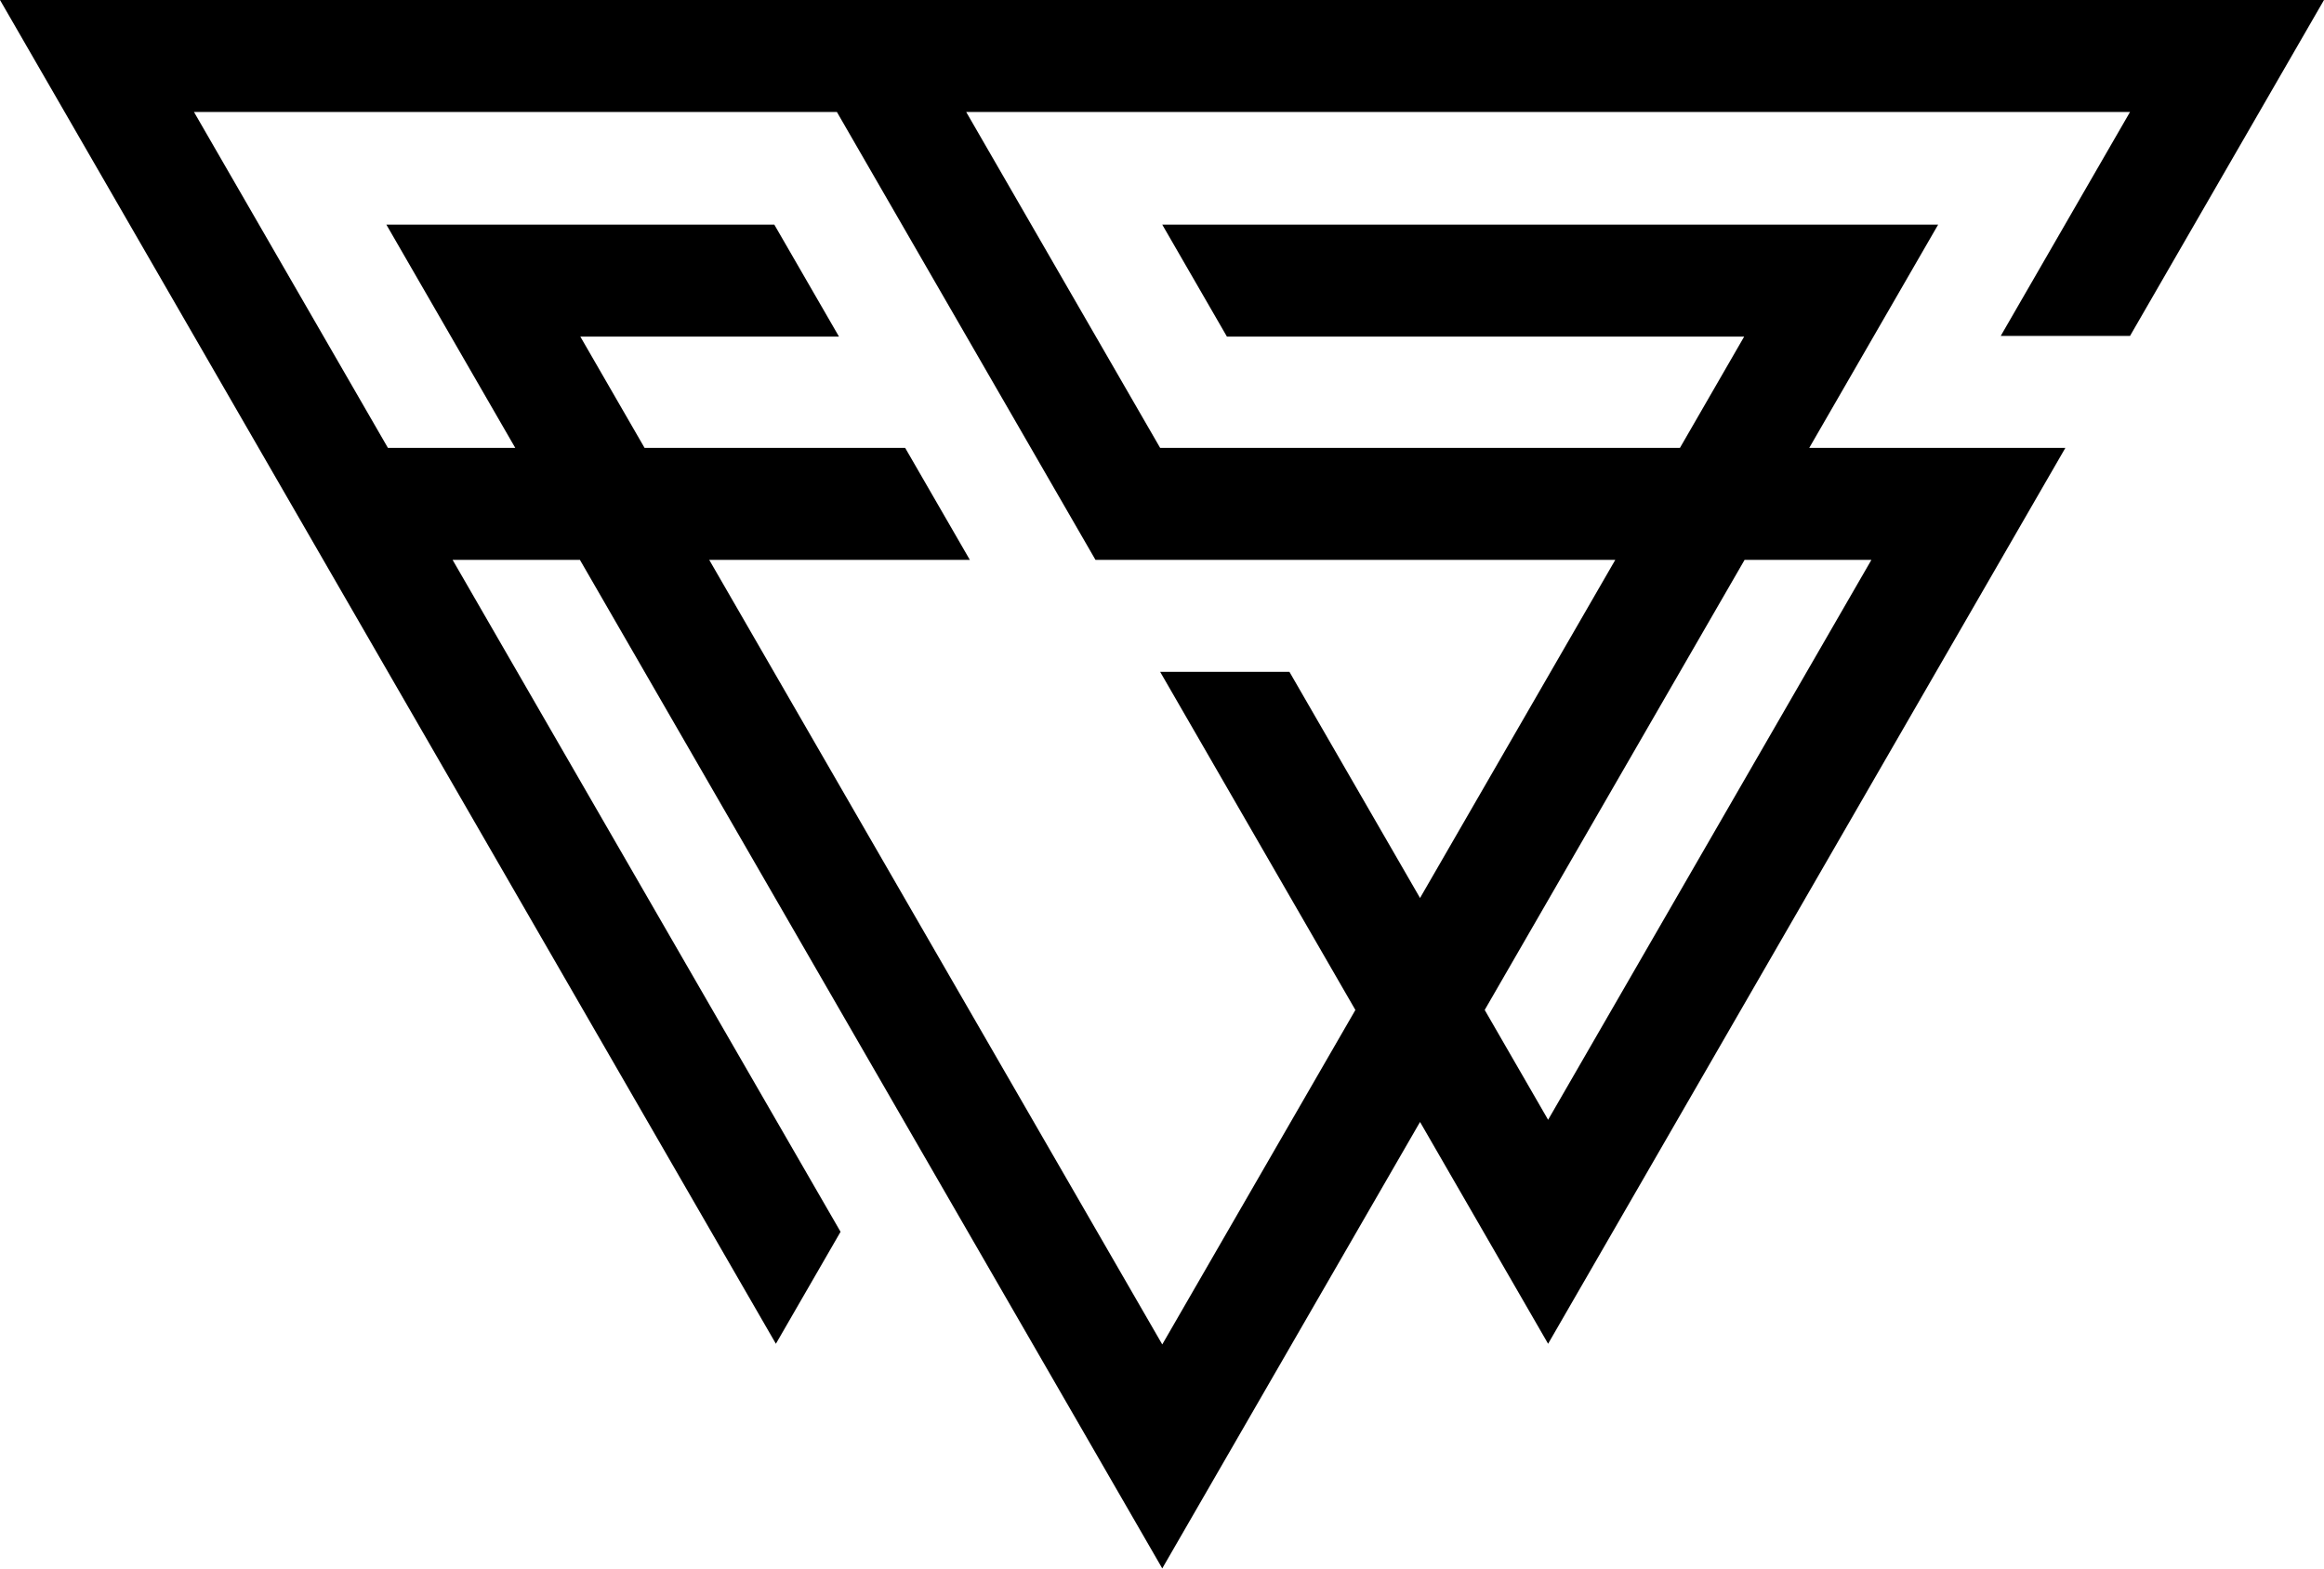
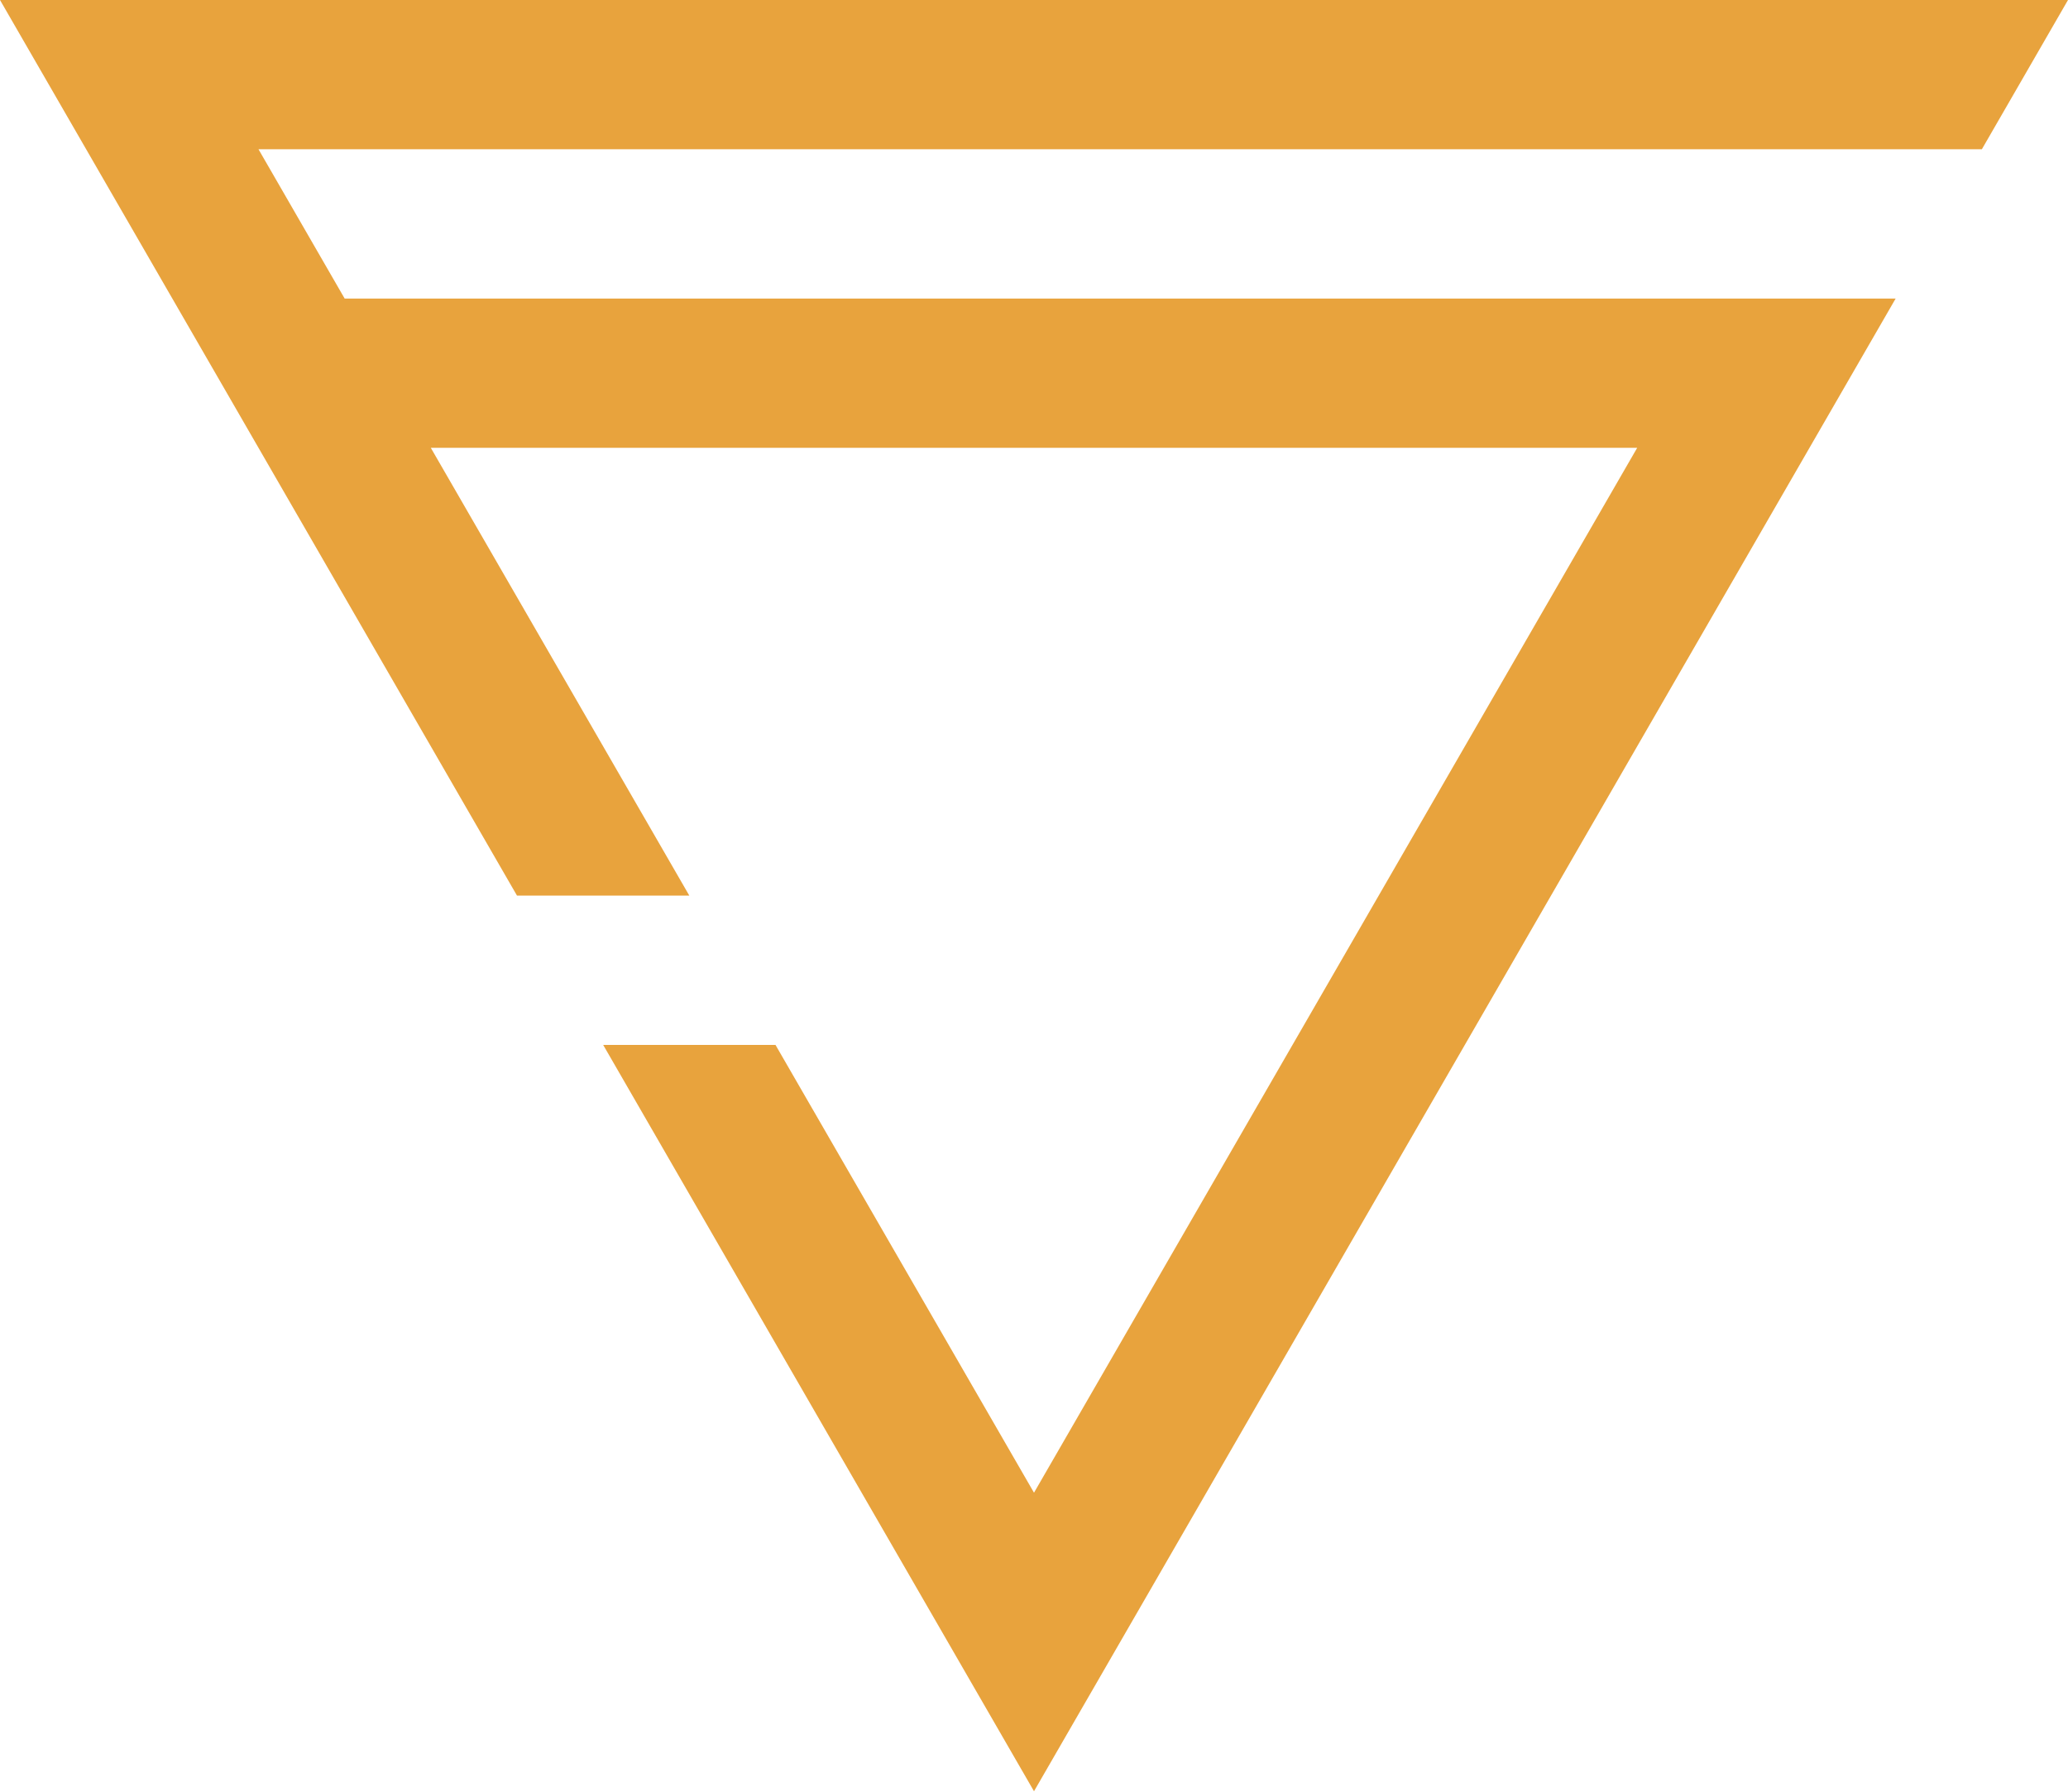
- <svg xmlns="http://www.w3.org/2000/svg" id="Layer_1" data-name="Layer 1" viewBox="0 0 630.685 425.679" fill="currentColor">
-   <path d="M0,0l210.56,364.71,17.55-30.39-105.28-182.36h34.559l.103.178v.01l157.92,273.53,69.957-121.168,34.755,60.199,140.37-243.14h-69.509l34.987-60.601h-210.56l17.55,30.39h140.37l-17.437,30.211h-141.051l-52.64-91.18h.995s314.845-0,314.845-0l-35.09,60.79h35.09v-.01L630.685,0H0ZM420.125,303.92l-17.207-29.812.225-.389,70.19-121.57v-.01l.103-.179h34.419l-87.73,151.96ZM297.295,151.96h141.057l-.109.189-52.64,91.17v.01l-.23.398-.338-.586-35.1-60.78v-.01h-35.09l52.64,91.18.338.586-52.41,90.772-122.83-212.74-.109-.189h70.726l-17.55-30.39h-70.721l-17.437-30.212h70.19l-17.55-30.39h-105.28l34.987,60.602h-34.559L52.64,30.39h174.475l70.18,121.57Z" />
+ <svg xmlns="http://www.w3.org/2000/svg" id="Layer_1" version="1.1" viewBox="0 0 421.12 364.71">
+   <defs>
+     <style>
+       .st0 {
+         fill: #e8a33d;
+       }
+     </style>
+   </defs>
+   <polygon class="st0" points="421.12 0 403.58 30.39 52.64 30.39 70.18 60.78 70.18 60.79 386.02 60.79 210.56 364.71 122.83 212.75 157.92 212.75 210.56 303.92 333.39 91.18 87.73 91.18 140.37 182.35 105.28 182.35 0 0 421.12 0" />
</svg>
